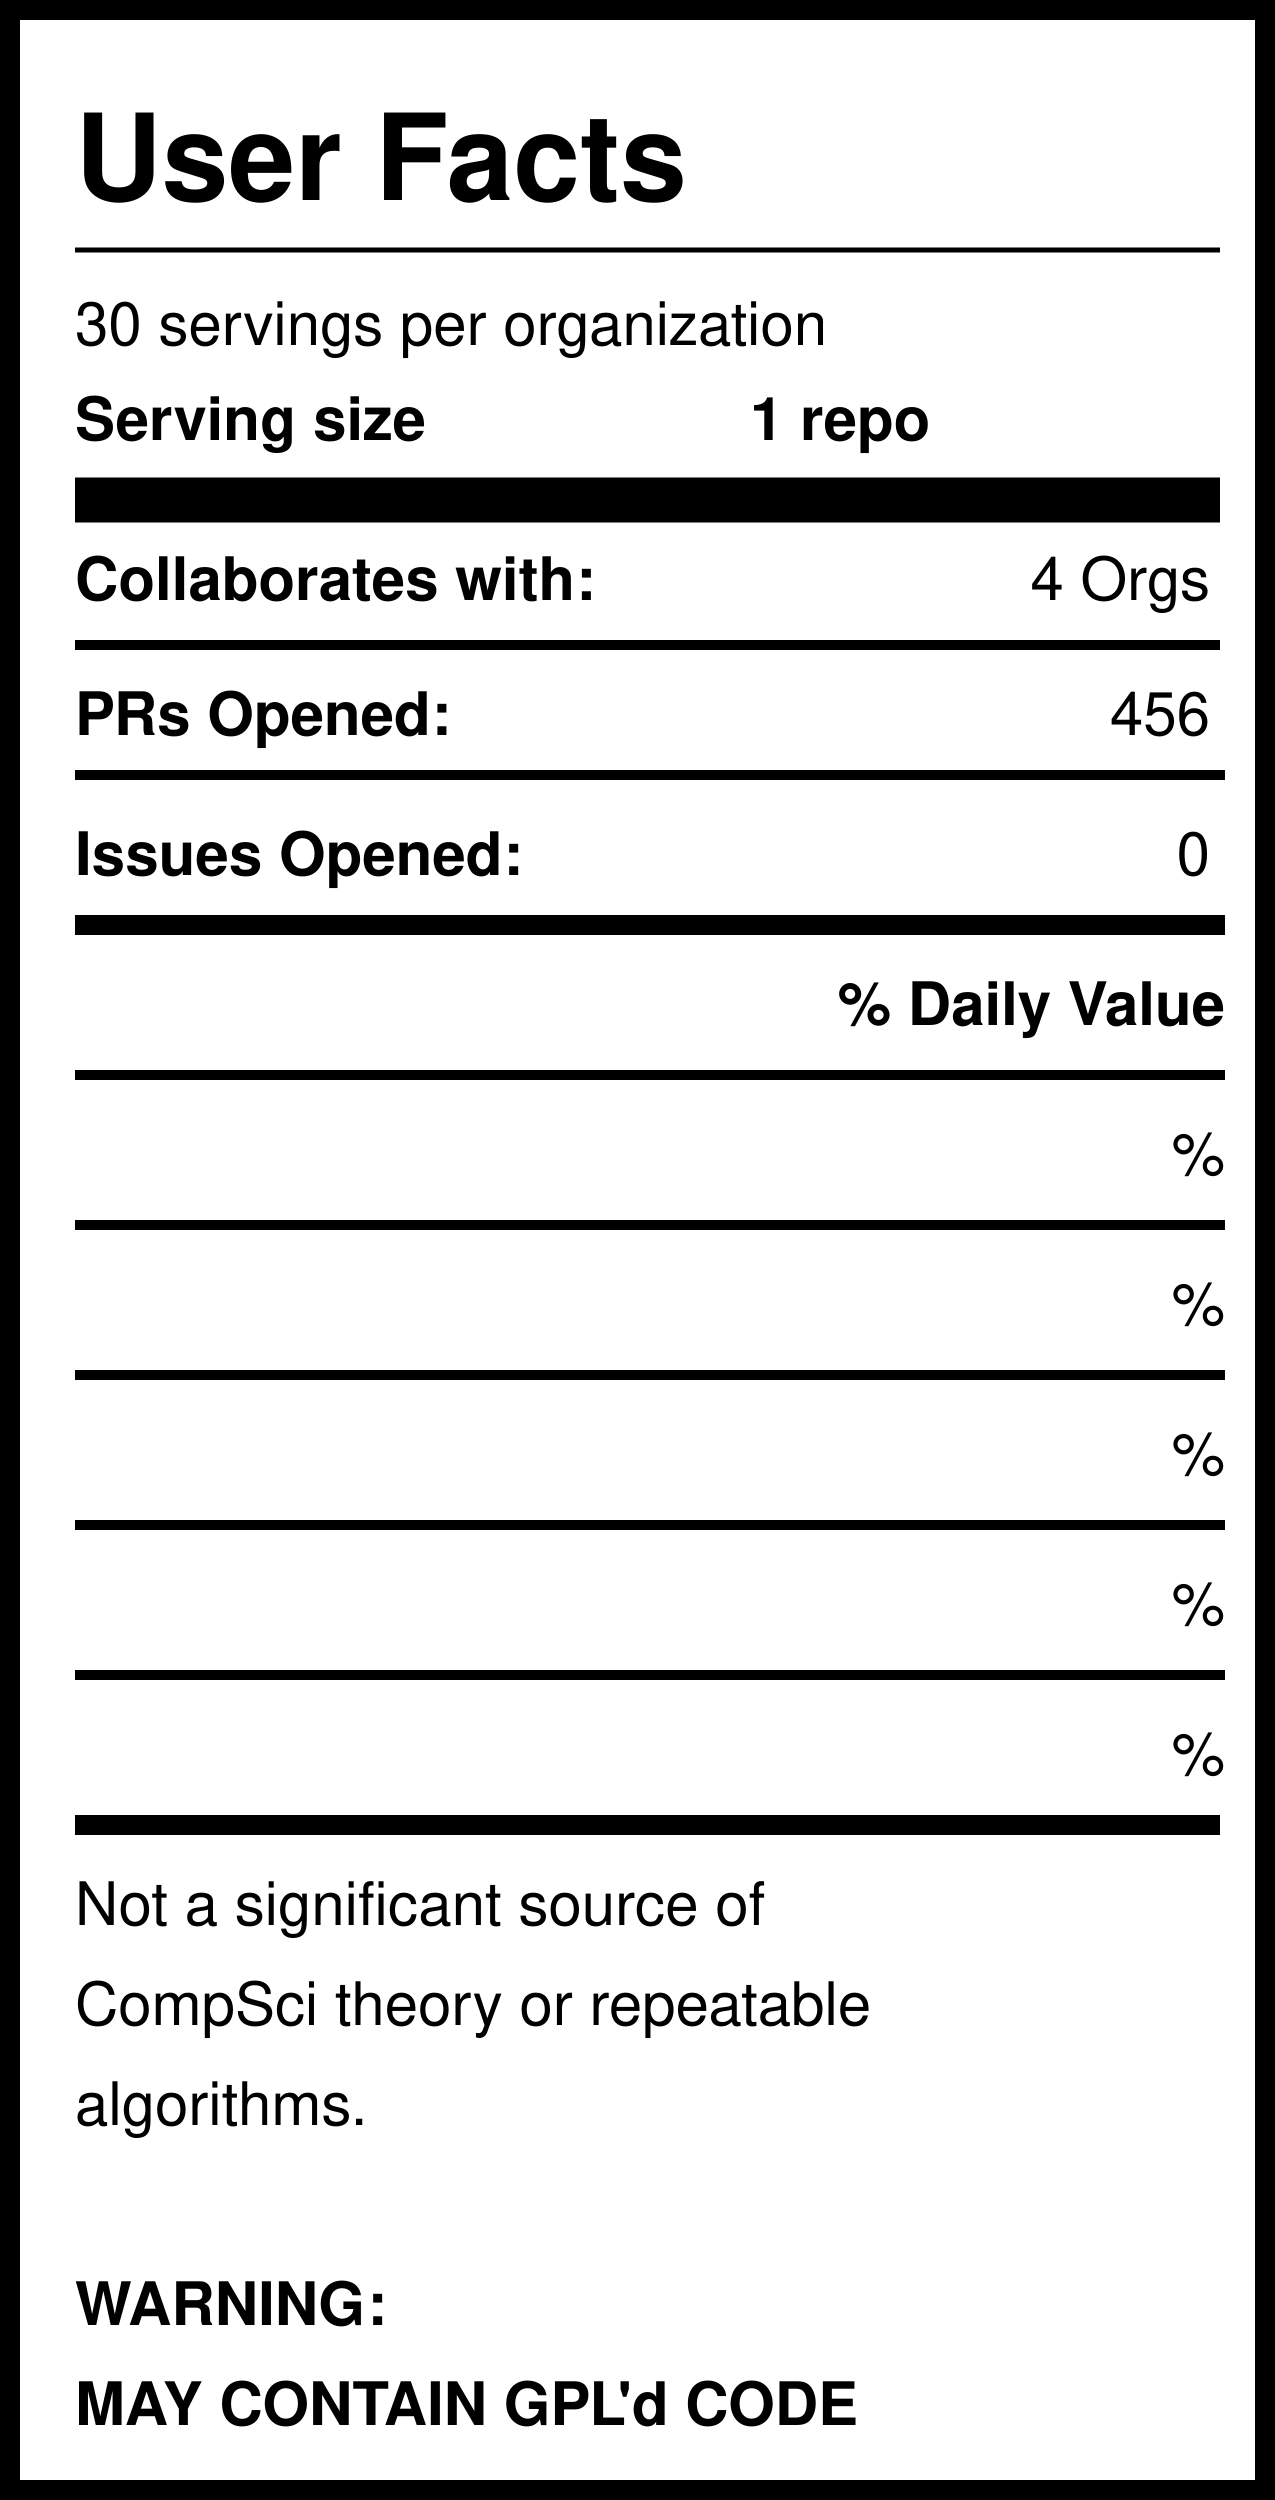
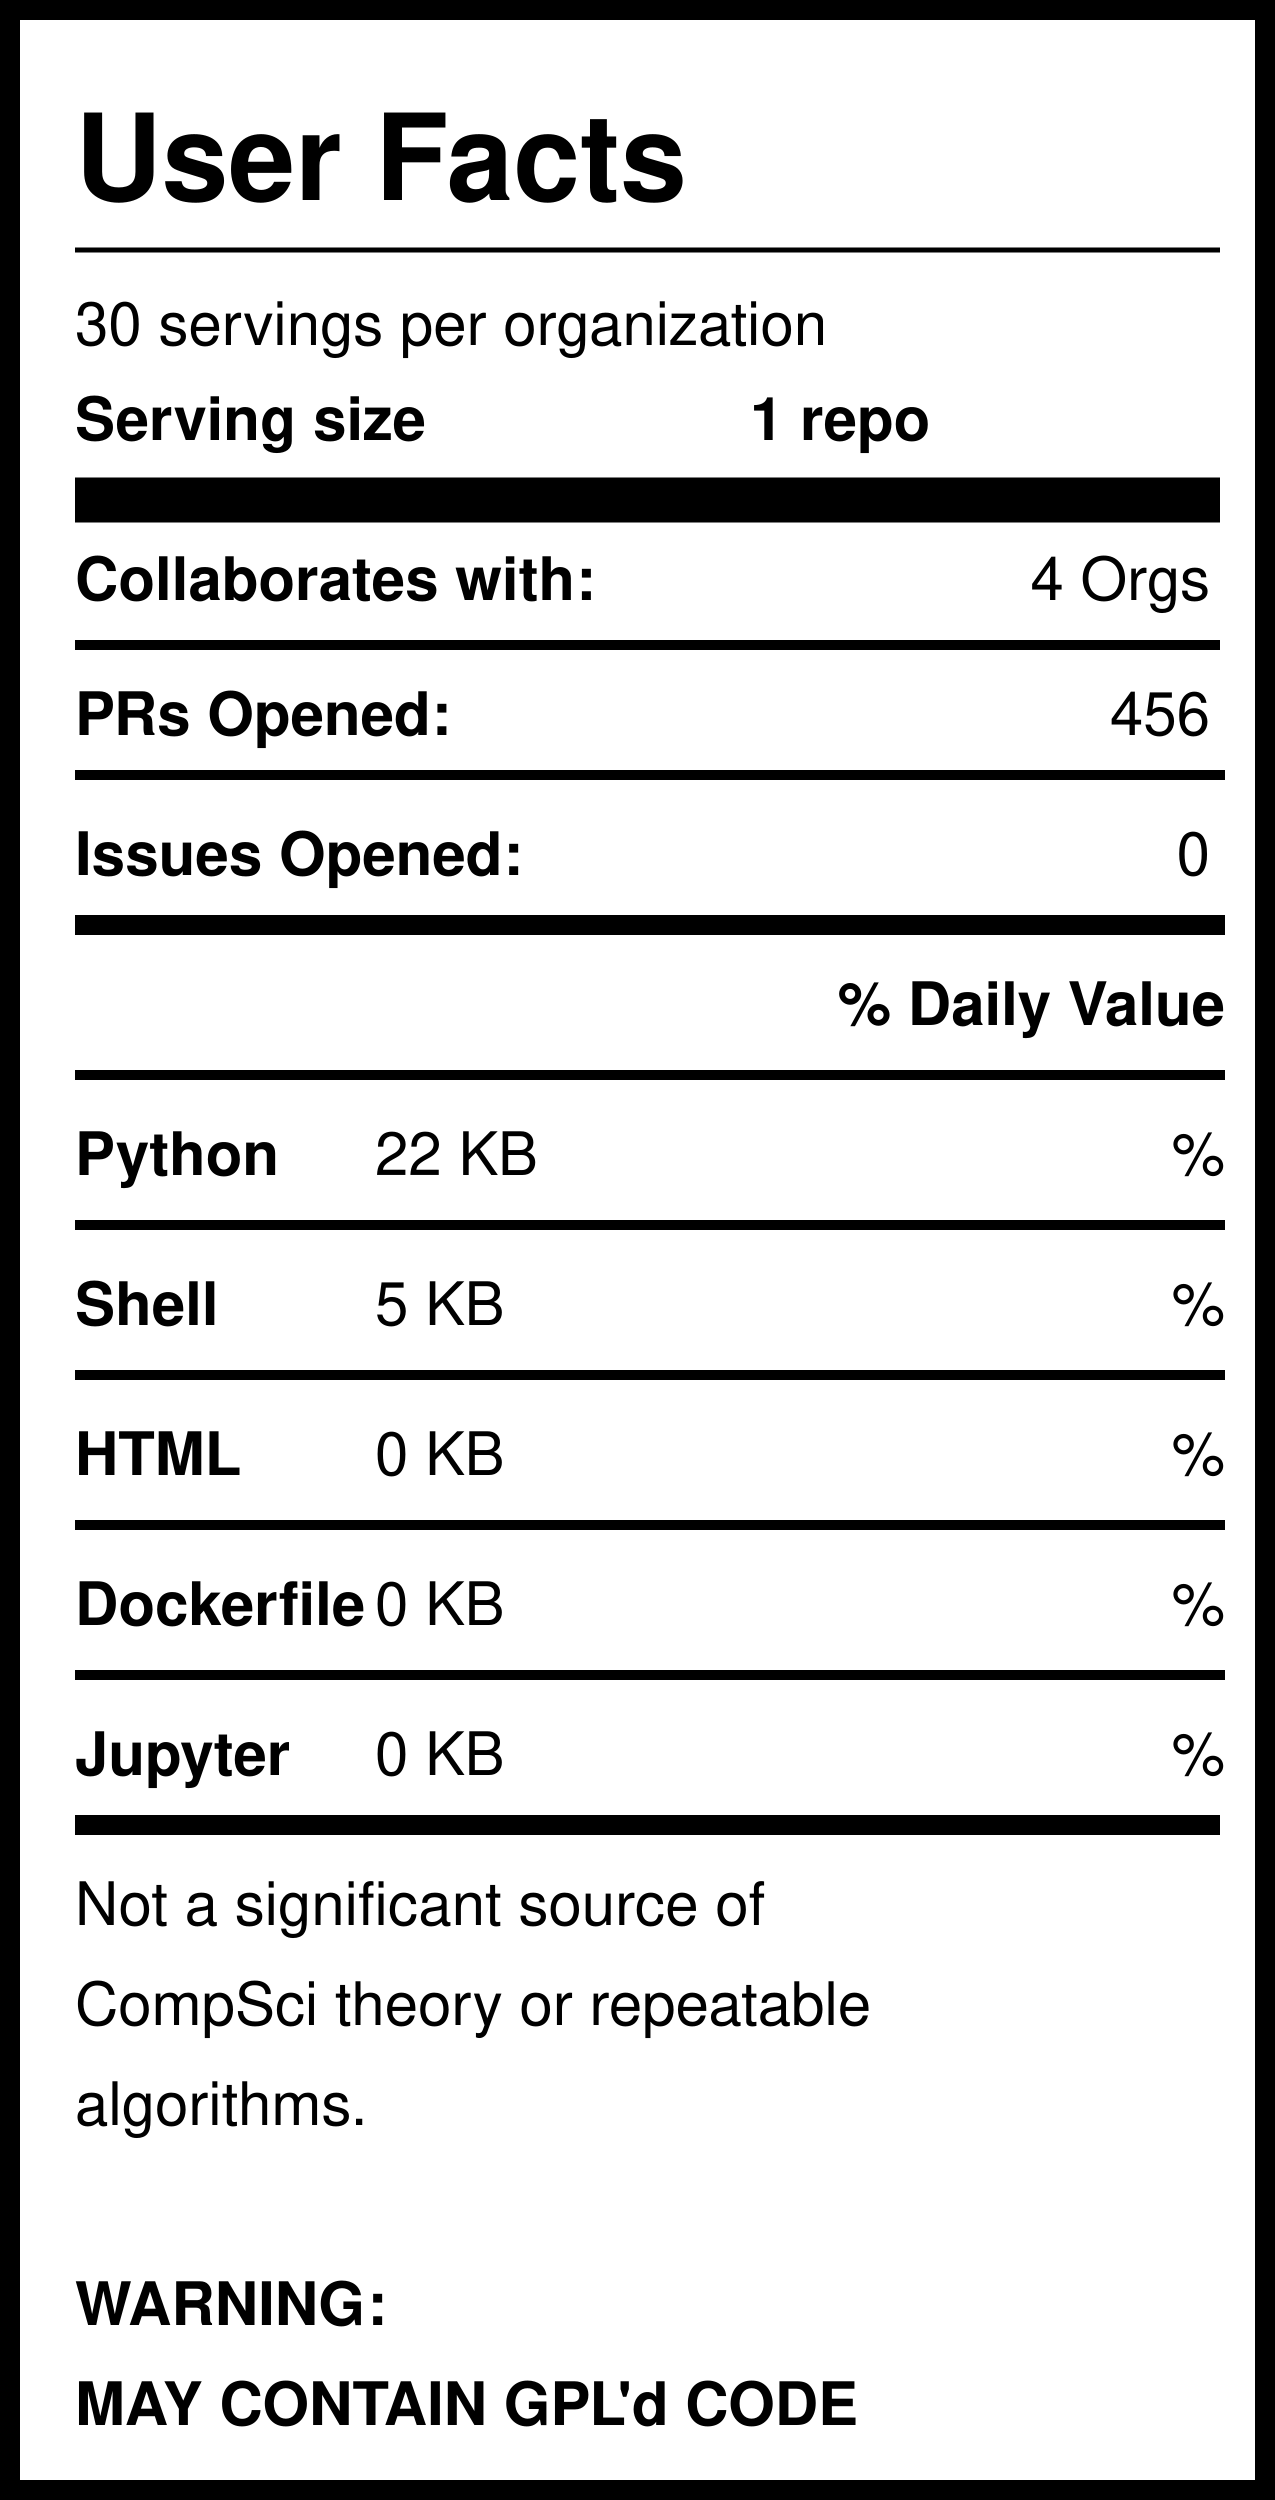
<svg xmlns="http://www.w3.org/2000/svg" version="1.1" width="255" height="500" style="background: white">
  <svg width="255" height="500">
    <rect width="255" height="500" style="fill:rgb(255,255,255);stroke-width:8;stroke:rgb(0,0,0)" />
    <text x="15" y="40" font-family="Helvetica" font-weight="bold" font-size="2em">User Facts</text>
    <line x1="15" y1="50" x2="244" y2="50" style="stroke:rgb(0,0,0);stroke-width:1" />
    <text x="15" y="69" font-family="Helvetica" lengthAdjust="spacingAndGlyphs">30 servings per organization</text>
    <text x="15" y="88" font-family="Helvetica" font-weight="bold" lengthAdjust="spacingAndGlyphs">Serving size</text>
    <text x="150" y="88" font-family="Helvetica" font-weight="bold" lengthAdjust="spacingAndGlyphs">1 repo</text>
    <line x1="15" y1="100" x2="244" y2="100" style="stroke:rgb(0,0,0);stroke-width:9" />
    <text x="15" y="120" font-family="Helvetica" font-weight="bold" lengthAdjust="spacingAndGlyphs">Collaborates with:</text>
    <text x="242" y="120" font-family="Helvetica" text-anchor="end" lengthAdjust="spacingAndGlyphs">4 Orgs</text>
    <line x1="15" y1="129" x2="244" y2="129" style="stroke:rgb(0,0,0);stroke-width:2" />
    <text x="15" y="147" font-family="Helvetica" font-weight="bold" lengthAdjust="spacingAndGlyphs">PRs Opened:</text>
    <text x="242" y="147" font-family="Helvetica" text-anchor="end" lengthAdjust="spacingAndGlyphs">456</text>
    <text x="15" y="175" font-family="Helvetica" font-weight="bold" lengthAdjust="spacingAndGlyphs">Issues Opened:</text>
    <text x="242" y="175" font-family="Helvetica" lengthAdjust="spacingAndGlyphs" text-anchor="end">0</text>
    <line x1="15" y1="185" x2="245" y2="185" style="stroke:rgb(0,0,0);stroke-width:4" />
    <line x1="15" y1="155" x2="245" y2="155" style="stroke:rgb(0,0,0);stroke-width:2" />
    <text x="245" y="205" font-family="Helvetica" font-weight="bold" text-anchor="end" lengthAdjust="spacingAndGlyphs">% Daily Value</text>
    <line x1="15" y1="215" x2="245" y2="215" style="stroke:rgb(0,0,0);stroke-width:2" />
-     <text x="15" y="235" font-family="Helvetica" font-weight="bold" lengthAdjust="spacingAndGlyphs" />
-     <text x="75" y="235" font-family="Helvetica" lengthAdjust="spacingAndGlyphs" />
+     <text x="15" y="235" font-family="Helvetica" font-weight="bold" lengthAdjust="spacingAndGlyphs">Python</text>
+     <text x="75" y="235" font-family="Helvetica" lengthAdjust="spacingAndGlyphs">22 KB</text>
    <text x="245" y="235" font-family="Helvetica" lengthAdjust="spacingAndGlyphs" text-anchor="end">%</text>
    <line x1="15" y1="245" x2="245" y2="245" style="stroke:rgb(0,0,0);stroke-width:2" />
-     <text x="15" y="265" font-family="Helvetica" font-weight="bold" lengthAdjust="spacingAndGlyphs" />
-     <text x="75" y="265" font-family="Helvetica" lengthAdjust="spacingAndGlyphs" />
+     <text x="15" y="265" font-family="Helvetica" font-weight="bold" lengthAdjust="spacingAndGlyphs">Shell</text>
+     <text x="75" y="265" font-family="Helvetica" lengthAdjust="spacingAndGlyphs">5 KB</text>
    <text x="245" y="265" font-family="Helvetica" lengthAdjust="spacingAndGlyphs" text-anchor="end">%</text>
    <line x1="15" y1="275" x2="245" y2="275" style="stroke:rgb(0,0,0);stroke-width:2" />
-     <text x="15" y="295" font-family="Helvetica" font-weight="bold" lengthAdjust="spacingAndGlyphs" />
-     <text x="75" y="295" font-family="Helvetica" lengthAdjust="spacingAndGlyphs" />
+     <text x="15" y="295" font-family="Helvetica" font-weight="bold" lengthAdjust="spacingAndGlyphs">HTML</text>
+     <text x="75" y="295" font-family="Helvetica" lengthAdjust="spacingAndGlyphs">0 KB</text>
    <text x="245" y="295" font-family="Helvetica" lengthAdjust="spacingAndGlyphs" text-anchor="end">%</text>
    <line x1="15" y1="305" x2="245" y2="305" style="stroke:rgb(0,0,0);stroke-width:2" />
-     <text x="15" y="325" font-family="Helvetica" font-weight="bold" lengthAdjust="spacingAndGlyphs" />
-     <text x="75" y="325" font-family="Helvetica" lengthAdjust="spacingAndGlyphs" />
+     <text x="15" y="325" font-family="Helvetica" font-weight="bold" lengthAdjust="spacingAndGlyphs">Dockerfile</text>
+     <text x="75" y="325" font-family="Helvetica" lengthAdjust="spacingAndGlyphs">0 KB</text>
    <text x="245" y="325" font-family="Helvetica" lengthAdjust="spacingAndGlyphs" text-anchor="end">%</text>
    <line x1="15" y1="335" x2="245" y2="335" style="stroke:rgb(0,0,0);stroke-width:2" />
-     <text x="15" y="355" font-family="Helvetica" font-weight="bold" lengthAdjust="spacingAndGlyphs" />
-     <text x="75" y="355" font-family="Helvetica" lengthAdjust="spacingAndGlyphs" />
+     <text x="15" y="355" font-family="Helvetica" font-weight="bold" lengthAdjust="spacingAndGlyphs">Jupyter</text>
+     <text x="75" y="355" font-family="Helvetica" lengthAdjust="spacingAndGlyphs">0 KB</text>
    <text x="245" y="355" font-family="Helvetica" lengthAdjust="spacingAndGlyphs" text-anchor="end">%</text>
    <line x1="15" y1="365" x2="244" y2="365" style="stroke:rgb(0,0,0);stroke-width:4" />
    <text id="Warning1" x="15" y="385" font-family="Helvetica" lengthAdjust="spacingAndGlyphs">Not a significant source of </text>
    <text id="Warning2" x="15" y="405" font-family="Helvetica" lengthAdjust="spacingAndGlyphs">CompSci theory or repeatable</text>
    <text id="Warning3" x="15" y="425" font-family="Helvetica" lengthAdjust="spacingAndGlyphs">algorithms. </text>
    <text id="GPL1" x="15" y="465" font-family="Helvetica" font-weight="bold" lengthAdjust="spacingAndGlyphs">WARNING:</text>
    <text id="GPL2" x="15" y="485" font-family="Helvetica" font-weight="bold" lengthAdjust="spacingAndGlyphs">MAY CONTAIN GPL'd CODE</text>
  </svg>
</svg>
